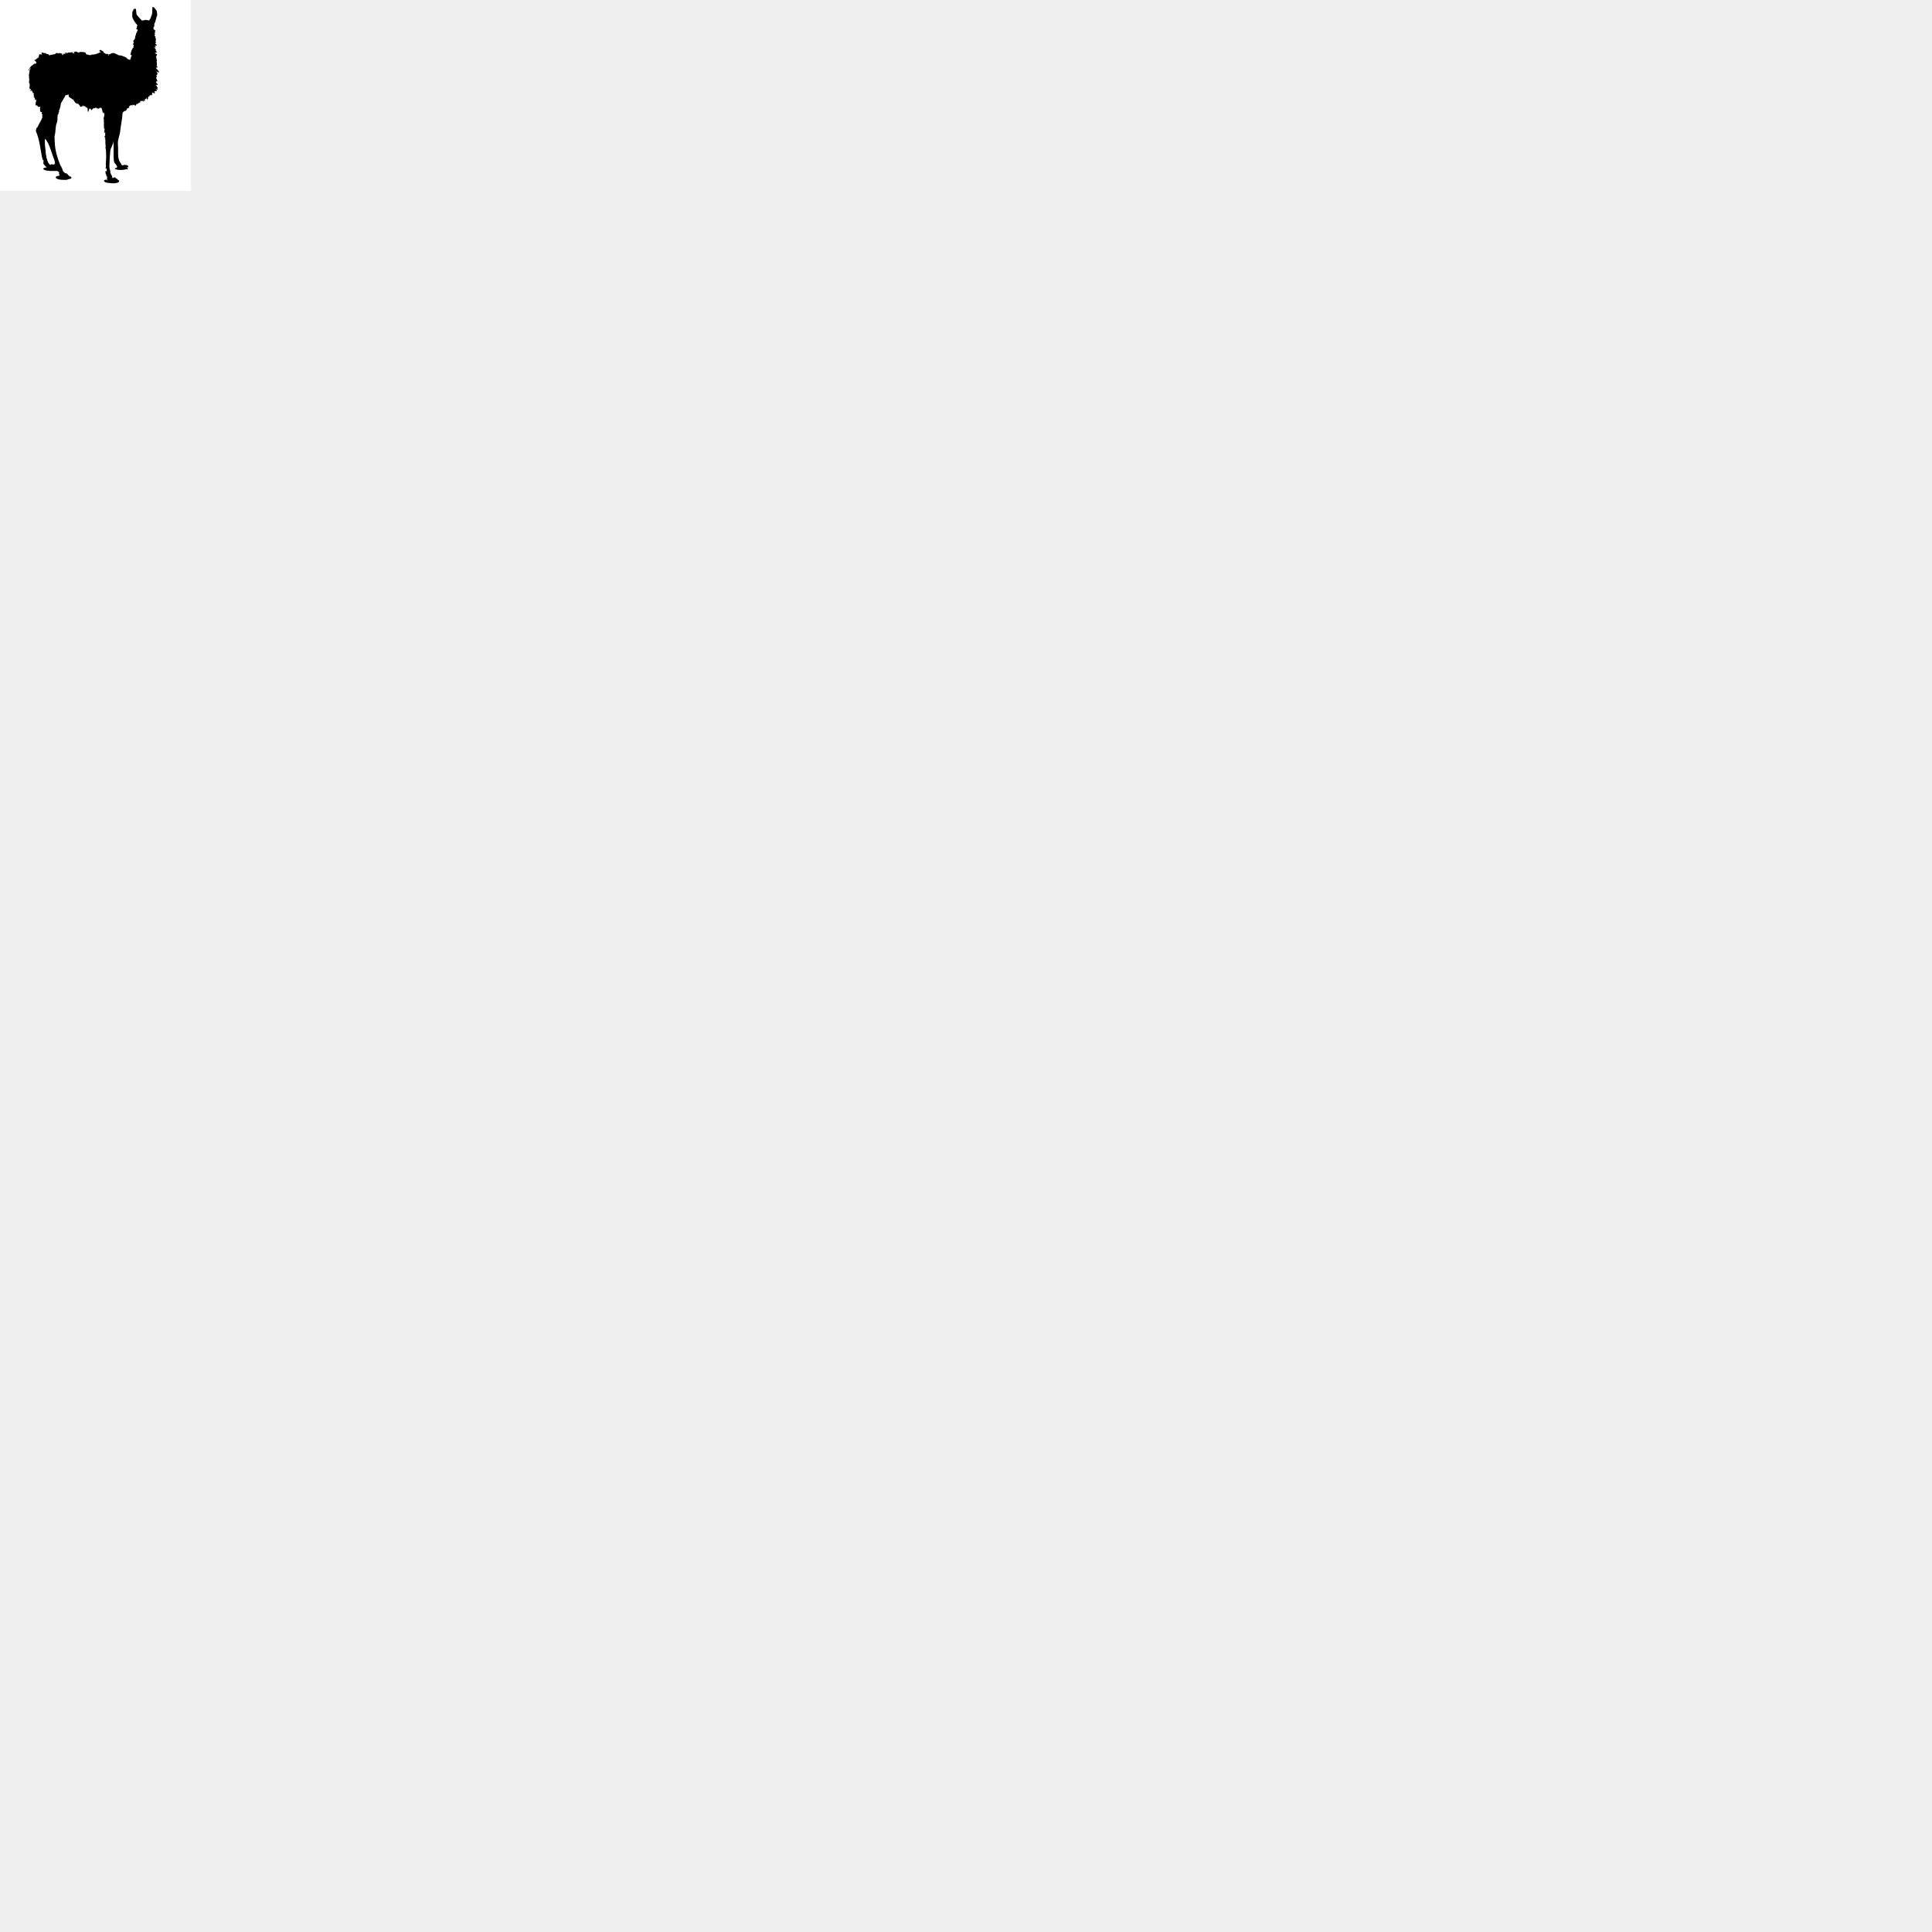
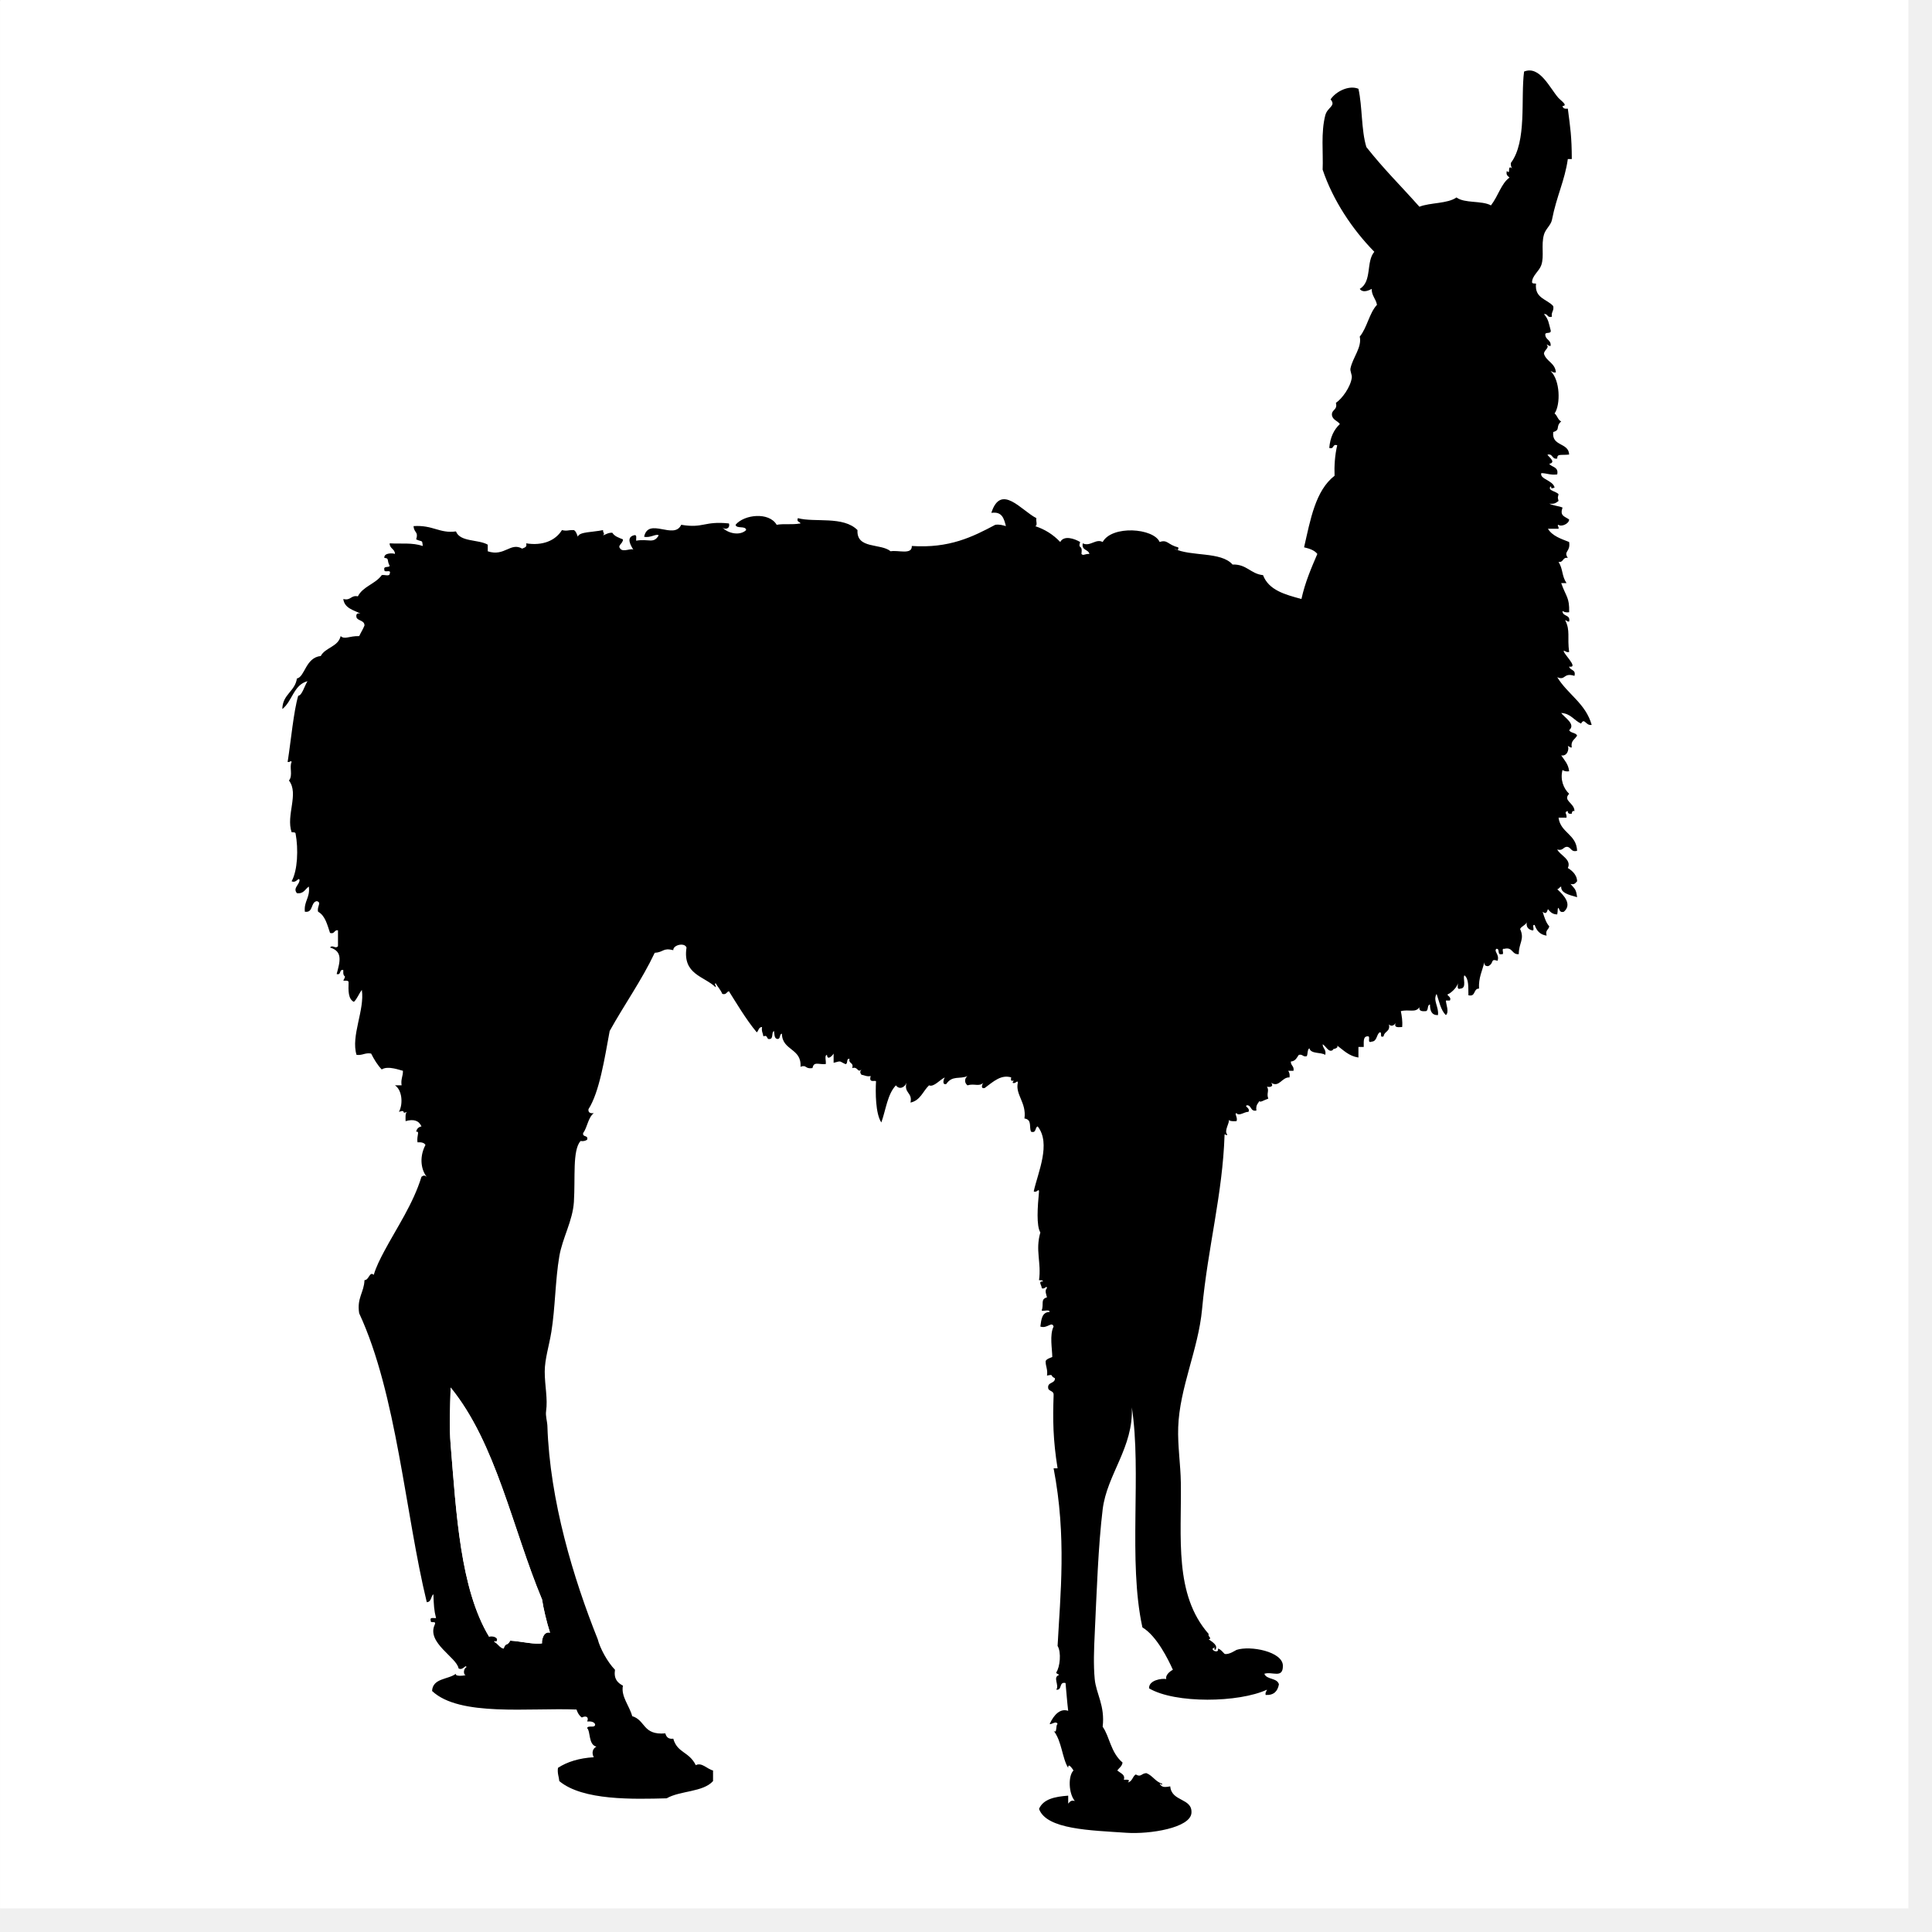
- <svg xmlns="http://www.w3.org/2000/svg" version="1.1" id="Layer_1" x="0px" y="0px" width="740.838px" height="740.815px" viewBox="0 0 7500 7500" enable-background="new 0 0 1000 1000" xml:space="preserve">
+ <svg xmlns="http://www.w3.org/2000/svg" version="1.1" id="Layer_1" x="0px" y="0px" width="75px" height="75px" viewBox="0 0 750 750" enable-background="new 0 0 1000 1000" xml:space="preserve">
  <g>
    <g>
      <path fill-rule="evenodd" clip-rule="evenodd" fill="#FFFFFF" d="M0.537,0c246.768,0,493.526,0,740.301,0    c0,246.945,0,493.863,0,740.815c-246.945,0-493.864,0-740.815,0c0-246.417,0-492.862,0-739.271C-0.021,0.813-0.062,0.086,0.537,0z     M111.659,295.812c0.885,0.203,1.319-0.764,1.543,0c-0.983,1.971,0.623,5.184-1.029,7.202c3.96,5.109-1.219,13.466,1.029,20.064    c0.605,0.081,1.46-0.088,1.543,0.515c1.126,6.01,0.802,14.338-1.543,18.52c1.82,0.903,2.65-1.728,3.086-0.514    c-0.021,1.962-2.706,3.092-1.029,5.145c2.724,0.323,3.165-1.638,4.63-2.572c0.578,4.351-1.962,5.583-1.543,9.774    c3.398,0.483,2.136-3.694,4.63-4.116c2.066,0.541-0.067,2.09,0.515,4.116c2.766,1.521,3.541,5.034,4.63,8.231    c1.922,0.55,1.466-1.277,3.087-1.029c0,2.058,0,4.115,0,6.173c-1.051,1.221-2.036-0.707-3.087,0.514    c4.985,1.494,3.921,5.305,2.572,10.29c1.919,0.547,0.814-1.93,2.572-1.544c-0.233,3.794,1.568,1.113,0,4.116    c0.77,0.088,1.899-0.184,2.058,0.515c-0.129,3.387-0.156,6.672,2.058,7.717c1.318-1.255,1.939-3.205,3.087-4.631    c1.163,7.839-4.328,17.862-2.058,25.209c2.348,0.29,3.204-0.912,5.659-0.515c1.152,2.278,2.439,4.42,4.116,6.173    c2.473-1.615,7.358,0.402,8.231,0.515c0.064,2.122-0.895,3.222-0.515,5.659c-0.857,0-1.715,0-2.572,0    c2.685,1.715,3.282,7.055,1.543,10.289c3.101-1.091,0.688,1.162,3.086,0c-0.708,0.663-0.509,2.234-0.514,3.602    c3.091-0.871,5.125-0.295,6.173,2.058c-1.148,0.224-1.834,0.909-2.058,2.058c1.542-0.268,0.124,1.452,0.514,4.116    c1.479-0.107,2.613,0.13,3.087,1.028c-2.771,5.301-1.293,10.289,0.514,12.347c-0.761-0.596-1.296-0.596-2.058,0    c-3.208,10.468-9.543,19.711-14.405,28.81c-1.611,3.015-3.221,6.188-4.116,9.261c-1.717-1.46-1.781,2.027-3.601,2.058    c-0.171,4.802-3.027,6.919-2.058,12.861c14.588,31.397,17.887,77.817,26.237,112.151c1.835-0.052,1.51-2.263,2.572-3.087    c0.149,4.154,0.243,6.271,1.029,9.26c-0.912,0.117-2.577-0.518-2.058,1.029c-0.204,1.232,2.343-0.285,1.543,1.543    c-3.277,6.998,8.606,12.701,9.26,16.978c1.82,0.903,2.65-1.729,3.086-0.515c-1.516,0.814-1.133,3.54,0,3.087    c-1.46,0.337-4.588,0.568-4.115-0.515c-3.007,2.309-8.989,1.644-9.26,6.688c10.666,10.089,37.79,6.448,56.076,7.203    c0.422,1.292,1.039,2.391,2.058,3.086c1.889-0.932,2.803,0.086,2.058,1.544c1.479-0.106,2.613,0.13,3.087,1.028    c0.241,1.785-2.792,0.296-3.087,1.544c1.395,1.355,0.423,6.424,3.602,7.202c-1.418,0.742-1.951,2.367-1.029,4.116    c-5.654,0.347-10.255,1.748-13.89,4.115c-0.304,2.19,0.37,3.402,0.515,5.145c9.124,7.636,28.946,7.012,41.67,6.688    c5.218-3.014,14.117-2.346,18.006-6.688c0-1.372,0-2.744,0-4.115c-2.224-0.505-4.383-3.291-6.688-2.059    c-2.711-5.42-7.157-4.657-8.746-10.289c-1.97,0.256-2.722-0.708-3.086-2.058c-8.857,0.767-7.57-5.078-12.861-6.688    c-1.024-3.934-4.453-7.68-3.601-11.833c-2.006-1.08-3.628-2.545-3.087-6.173c-2.94-3.005-5.836-8.413-6.688-11.833    c-9.396-23.478-18.613-53.76-19.549-82.827c-0.055-1.7-0.77-3.878-0.514-5.659c0.719-5.013-0.515-9.8-0.515-15.434    c0-4.86,1.664-9.838,2.572-15.434c1.508-9.286,1.5-20.018,3.087-29.323c1.217-7.136,5.19-13.741,5.659-21.093    c0.602-9.434-0.618-19.987,2.572-23.665c1.193,0.164,1.975-0.083,2.572-0.515c0.547-1.919-1.929-0.814-1.543-2.572    c1.662-2.282,1.885-6.003,4.115-7.717c-1.345,0.145-2.213-0.188-2.058-1.543c4.271-6.658,6.263-19.712,8.231-30.354    c5.686-10.262,12.352-19.544,17.491-30.353c3.58-0.232,3.076-2.041,7.202-1.029c-0.107-2.011,4.365-3.105,5.145-1.029    c-1.595,10.513,6.776,11.059,11.318,15.434c0.203-0.885-0.764-1.319,0-1.544c0.82,1.409,1.92,2.539,2.572,4.116    c1.641,0.44,1.591-0.81,2.572-1.029c2.367,3.723,6.632,10.99,10.804,15.948c0.745-0.626,0.689-2.055,2.058-2.058    c-0.298,1.67,0.351,2.394,0.515,3.601c1.945-0.744,0.987,1.414,2.572,1.029c1.36-0.183,0.465-2.621,1.543-3.087    c0.262,1.282-0.017,3.104,1.543,3.087c1.059-0.142,0.484-1.916,1.543-2.058c0.046,6.642,7.759,5.616,7.202,12.861    c2.492-0.941,1.633,0.949,4.63,0.515c0.632-2.655,2.013-1.389,5.145-1.544c0.306-1.065-0.636-3.379,0.514-3.601    c0.144,2.486,2.3,0.08,2.572-0.515c0,1.2,0,2.4,0,3.601c3.246-0.869,1.976-0.631,4.63,0.515c1.061-0.14,0.123-2.278,1.543-2.058    c-0.478,2.021,1.789,1.298,1.029,3.602c2.289-0.784,2.069,2.055,3.601,0.514c-0.596,0.762-0.596,1.297,0,2.059    c1.208,0.164,1.931,0.812,3.602,0.514c-0.928,2.961,1.854,1.413,2.058,2.059c-0.245,4.193-0.22,12.563,2.058,15.948    c1.762-4.927,2.376-11,5.659-14.405c1.418,1.909,3.533,0.688,4.116-1.029c-1.099,4.186,2.429,3.744,1.543,7.717    c3.838-0.791,4.82-4.439,7.202-6.688c1.868,0.821,4.236-2.268,6.173-3.087c-0.397,0.352-1.339,3.065,0.515,2.572    c2.339-3.481,5.274-1.755,8.231-3.087c-1.222,0.994-1.222,2.608,0,3.602c2.676-0.845,4.516,0.673,6.174-1.029    c-0.364,0.381-1.282,2.519,0.515,2.059c3.504-2.61,6.379-5.288,10.289-4.116c-0.57,2.72,1.818,0.072,0.515,2.058    c1.172,0.707,1.934-1.326,2.058,0c-1.055,4.676,3.438,7.74,2.572,13.891c3.077,0.459,1.693,3.358,2.572,5.145    c2.185,0.642,1.375-1.711,2.572-2.058c5.249,6.673,0.128,17.763-1.544,25.208c1.173,0.707,1.935-1.326,2.059,0    c-0.588,6.142-1.071,13.419,0.514,15.948c-2.038,7.052,0.441,11.569-0.514,18.521c0.605,0.08,1.46-0.089,1.543,0.515    c-2.157-0.189-0.367,1.676-0.515,2.572c1.173,0.706,1.934-1.326,2.058,0c-1.021,0.973-0.25,2.431,0,3.601    c-2.642,0.718-1.124,2.559-2.058,5.145c0.904,0.296,3.022-0.621,3.087,0.515c-3.026,0.061-3.229,2.944-3.602,5.659    c2.65,0.967,4.41-2.186,5.145,0c-1.628,3.21-0.534,8.748-0.514,11.832c-0.956,0.416-2.079,0.666-2.572,1.544    c-0.064,2.122,0.894,3.222,0.514,5.659c2.943-0.598,0.912,0.061,3.087,1.028c0.092,2.321-3.188,1.271-2.572,4.116    c0.518,1.026,2.275,0.812,2.058,2.572c-0.332,9.281-0.255,17.167,1.544,28.295c-0.515,0-1.029,0-1.544,0    c5.097,26.536,2.596,49.064,1.544,68.937c1.517,2.451,0.933,8.225-0.515,10.289c0.006,0.68,0.901,0.471,1.029,1.029    c-2.507,0.871,0.264,3.916-1.029,5.659c2.429,0.371,0.904-3.212,3.602-2.572c0.443,4.554,0.506,6.328,1.028,10.803    c-2.959-1.043-5.493,1.32-7.202,5.145c0.901,0.143,2.566-1.448,3.087,0c-0.848,0.268-0.057,4.006-1.544,2.572    c3.213,4.041,3.316,10.743,5.659,14.405c-0.091-2.252,1.738,0.481,2.058,1.029c-2.146,2.104-1.9,8.951,0.515,11.832    c-1.64-0.439-1.952,0.448-2.572,1.029c0-1.029,0-2.059,0-3.087c-5.11,0.376-9.688,1.286-11.317,5.145    c2.875,7.999,19.929,8.296,33.953,9.26c8.958,0.616,24.829-1.872,25.209-7.717c0.38-5.854-7.739-4.231-8.231-10.289    c-1.819,0.27-3.201,0.619-4.116-1.028c0.578-0.053,0.802,0.747,1.029,0c-2.673-0.757-3.705-3.155-6.174-4.116    c-2.014,0.075-2.055,1.754-4.115,0.515c-1.301,0.757-1.321,2.794-3.087,3.087c1.109-1.125-0.132-1.104-1.543-1.029    c0.574-1.988-0.966-2.321-2.572-3.601c0.713-1.002,1.849-1.581,2.058-3.087c-4.645-3.929-5.019-10.151-7.717-13.891    c0.968-8.248-2.555-12.808-3.087-18.521c-0.522-5.614-0.284-11.462,0-17.491c0.786-16.642,1.358-34.123,3.087-48.358    c1.651-13.603,11.999-24.061,11.318-39.613c3.906,25.157-1.534,59.581,4.115,85.399c5.623,3.388,10.066,12.546,11.832,16.463    c-1.538,0.806-2.959,2.299-2.572,3.601c-1.722-0.336-6.796,0.396-6.688,3.602c10.171,6.004,34.92,5.585,45.787,0.515    c-0.162,0.695-0.732,0.982-0.515,2.058c3.258,0.172,4.655-1.518,5.145-4.116c-0.654-2.604-4.789-1.727-5.659-4.115    c3.108-0.991,7.224,2.017,7.202-3.087c-0.023-5.52-12.652-7.944-18.006-6.173c-0.27,0.089-3.004,2.016-4.63,1.543    c-0.8-0.744-1.378-1.709-2.572-2.058c0.495,1.852-2.312,1.003-2.059,0c1.793-1.033-0.043,0.228,1.029,0.515    c1.282-1.785-1.366-3.196-2.572-4.116c1.541-0.338-0.492-1.1,0-2.058c-13.485-15.305-10.507-37.521-10.804-58.647    c-0.101-7.206-1.272-14.384-1.028-21.607c0.518-15.325,7.822-30.264,9.26-45.786c2.247-24.259,7.999-44.604,8.746-67.908    c0.577-0.053,0.801,0.747,1.028,0c-1.433-1.329,1.262-4.94,0.515-5.659c0.608,0.593,1.818,0.582,3.087,0.515    c0.604-1.364-0.986-3.029,0-3.087c0.996,1.293,3.134-0.604,4.63-0.515c0.856-1.616-1.913-2.102-0.515-2.572    c1.81,0.078,1.236,2.537,3.602,2.058c-0.339-2.428,0.92-2.889,1.029-3.601c0.889,0.412,1.278-0.192,3.601-1.029    c-0.818-2.034,0.477-2.982-0.514-4.63c1.766,0.404,2.651-0.48,1.543-1.544c3.285,2.062,4.158-2.216,7.202-2.058    c0.164-1.192-0.083-1.975-0.515-2.572c0.687,0,1.372,0,2.059,0c0.338-1.882-1.113-1.974-1.029-3.601    c1.789-0.097,2.286-1.486,3.087-2.572c1.573-0.373,1.513,0.888,3.087,0.514c0.47-0.901,0.177-2.566,1.028-3.086    c0.587,2.328,4.409,1.421,6.174,2.572c0.434-2.149-1-2.43-1.029-4.116c1.192,0.549,2.474,3.666,4.116,2.058    c-0.919-0.217,2.199-0.206,1.543-1.543c2.476,1.812,4.514,4.061,8.231,4.63c0-1.372,0-2.743,0-4.115c0.686,0,1.372,0,2.058,0    c0.06-1.827-0.372-4.145,1.543-4.116c1.365-0.164-0.48,2.883,1.544,2.059c2.122-0.107,1.788-2.67,3.087-3.602    c1.232-0.204-0.285,2.344,1.543,1.543c0.211-2.018,2.699-1.759,2.058-4.63c0.956,1.002,2.079,0.354,2.572-0.515    c-0.651,2.023,1.214,1.53,2.572,1.544c0.203-2.433-0.165-4.294-0.515-6.174c3.239-0.815,5.736,0.775,7.203-1.543    c-0.236,1.607,1.099,1.645,2.572,1.543c1.043-0.328,0.338-2.405,1.543-2.572c0,2.401,0.623,4.179,3.087,4.116    c0.464-3.05-2.076-5.794-0.515-8.231c1.012,2.933,1.588,6.3,3.602,8.231c1.384-1.252,0.021-4.107,0-5.659c0.514,0,1.028,0,1.543,0    c0.856-1.616-1.913-2.103-0.515-2.572c0.455-0.083,3.239-2.231,3.602-4.116c0.117,0.912-0.519,2.576,1.028,2.059    c2.645-0.16,0.741-4.388,1.544-5.145c1.776,1.311,1.462,4.711,1.543,7.717c2.969,0.739,1.812-2.647,4.116-2.572    c-0.234-4.35,1.312-6.92,2.058-10.289c-0.094,1.122,0.421,1.637,1.543,1.543c2.43-1.181,0.593-3.042,3.602-2.058    c0.817-2.541-1.505-3.489-0.515-4.63c1.626-0.254,0.191,2.553,2.058,2.058c1.397,0.368-0.368-2.426,1.029-2.058    c3.449-0.877,2.831,2.313,5.659,2.058c-0.028-4.396,2.371-5.68,0.514-9.774c0.572-1.143,2.036-1.394,2.572-2.572    c-0.255,1.97,0.709,2.722,2.059,3.087c1.396,0.368-0.368-2.426,1.028-2.058c0.749,2.167,2.06,3.771,4.63,4.116    c-0.62-2.164,0.831-2.256,1.029-3.601c-1.302-1.442-1.918-3.569-2.572-5.659c1.695,1.386,1.793-0.655,2.058-1.029    c0.846,1.042,1.721,2.052,3.602,2.058c0.353-1.616-0.06-2.102,0.515-2.572c0.448,0.751,0.408,1.992,2.058,1.543    c3.343-2.887,0.011-6.404-2.572-8.746c0.734-0.123,0.868-0.847,1.543-1.029c-0.136,2.47,2.793,3.165,6.174,4.115    c-0.405-3.223-0.911-3.178-2.572-5.145c1.64,0.439,1.952-0.448,2.572-1.029c-0.05-2.909-2.723-4.617-3.601-5.145    c1.579-3.306-2.986-4.894-4.116-7.202c2.164,0.621,2.256-0.831,3.602-1.029c1.927-0.041,1.555,2.218,4.115,1.543    c-0.235-6.452-6.444-6.932-7.202-12.861c1.028,0,2.058,0,3.087,0c0.259-1.616-1.213-2.102,0.515-2.572    c-0.066,0.924,0.511,1.204,1.543,1.029c0.059-0.628,0.153-1.218,1.029-1.029c0.021-3.145-4.671-3.996-2.059-6.688    c-2.167-2.071-3.561-5.456-2.572-9.26c0.598,0.432,1.379,0.678,2.572,0.514c-0.293-2.793-1.854-4.318-3.087-6.173    c2.464,0.479,3.163-2.635,2.573-3.601c0.657,0.028,0.712,0.659,1.543,0.514c-0.52-2.749,1.332-3.126,2.058-4.63    c-0.562-1.154-2.525-0.904-3.087-2.058c2.774-2.321-1.929-4.984-3.087-6.688c3.734,0.21,4.983,2.906,7.718,4.115    c1.372-2.484,1.806,0.958,4.115,0.515c-2.314-8.317-9.365-11.899-13.376-18.521c3.358,1.457,2.285-1.921,6.688-0.514    c0.695-2.582-1.765-2.009-2.059-3.601c4.098,0.71-2.77-5.414-2.058-6.174c0.695,0.162,0.982,0.732,2.058,0.515    c-0.801-5.866,0.535-8.242-1.543-12.347c0.657,0.028,0.713,0.66,1.543,0.515c0.616-2.846-2.664-1.794-2.572-4.116    c0.598,0.432,1.379,0.679,2.572,0.515c0.149-5.785-1.1-5.784-3.087-11.318c0.687,0,1.372,0,2.059,0    c-1.933-2.938-1.263-5.292-3.087-8.231c2.04,0.325,1.474-1.956,3.602-1.543c-1.821-2.746,1.104-2.196,0.514-6.173    c-3.202-1.256-6.566-2.351-8.231-5.145c1.372,0,2.744,0,4.116,0c0.203-0.885-0.764-1.319,0-1.543    c0.945,0.912,4.096-0.337,4.115-2.058c-1.904-1.298-3.675-1.38-2.572-4.63c-1.575-0.654-3.729-0.729-5.145-1.543    c1.878,0.334,2.74-0.347,3.602-1.029c-0.36-1.583-0.36-0.989,0-2.572c-0.788-1.196-4.429-1.37-3.087-3.087    c0.885,0.755-0.668,1.086,1.543,0.515c-0.452-2.815-5.926-3.321-5.145-5.659c2.191,0.038,3.599,0.861,6.174,0.515    c0.608-3.009-2.087-2.715-3.087-4.116c3.348-0.696-1.573-3.585-0.515-3.601c2.04-0.325,1.474,1.956,3.602,1.543    c-0.022-1.946,1.267-1.21,4.63-1.543c-0.198-4.774-6.871-3.075-6.174-8.746c2.961-0.862,0.729-2.053,3.087-4.116    c-1.312-0.573-1.49-2.282-2.572-3.087c2.396-3.464,2.171-12.976-1.543-16.462c0.695,0.162,0.982,0.732,2.058,0.515    c-0.279-3.665-3.689-4.199-4.63-7.203c0.01-1.597,2.333-2.236,1.028-3.601c0.658,0.028,0.713,0.659,1.544,0.515    c0.271-2.5-2.188-2.271-2.058-4.63c0.38-0.82,2.518,0.118,2.058-1.543c-0.766-2.741-0.718-3.987-2.572-6.173    c1.62-0.249,1.165,1.579,3.087,1.029c-0.365-1.908,0.879-2.208,0.514-4.116c-2.379-2.765-7.322-2.966-6.688-8.746    c-0.605-0.081-1.46,0.088-1.543-0.515c0.029-2.587,2.77-4.271,3.601-6.688c1.196-3.479-0.146-7.731,1.029-11.833    c0.616-2.154,2.701-3.684,3.087-5.659c1.828-9.367,4.987-15.24,6.174-23.665c0.514,0,1.028,0,1.543,0    c-0.041-8.868-0.561-11.952-1.543-19.549c-1.173,0.144-1.935-0.124-2.059-1.029c2.333-0.138-0.788-2.232-1.543-3.086    c-3.432-3.881-7.277-12.745-13.376-10.289c-1.366,10.336,1.197,27.128-5.145,35.497c-0.038,0.896,0.114,1.6,0.515,2.058    c-2.157-1.581-0.324,2.818-2.059,1.029c-0.439,1.64,0.448,1.953,1.029,2.572c-3.227,2.311-4.291,7.025-7.202,10.804    c-3.527-1.96-10.264-0.712-13.376-3.087c-3.517,2.485-10.083,1.921-14.404,3.601c-7.268-8.203-13.644-14.378-20.578-23.15    c-2.025-6.549-1.526-15.623-3.087-22.636c-3.653-1.519-8.747,1.011-10.804,4.116c2.238,2.621-1.225,2.959-2.058,6.173    c-1.759,6.78-0.753,14.487-1.029,21.093c3.974,11.836,11.462,23.135,20.063,31.896c-3.312,3.858-0.778,11.499-5.658,14.404    c1.107,1.55,3.166,0.792,4.63,0c0.007,2.736,1.644,3.845,2.058,6.174c-3.045,3.3-3.812,8.878-6.688,12.347    c0.922,4.174-2.695,8.021-3.602,12.347c-0.218,1.038,0.663,2.471,0.515,3.601c-0.476,3.601-3.771,8.187-6.174,9.774    c0.739,2.797-1.615,2.501-1.543,4.63c0.197,2.031,2.195,2.263,3.087,3.601c-2.312,2.146-3.758,5.16-4.116,9.26    c2.036,0.665,1.051-1.693,3.087-1.029c-0.93,3.876-1.178,8.213-1.029,11.833c-7.442,5.761-9.378,17.03-11.832,27.78    c2.079,0.494,4.029,1.116,5.145,2.572c-2.367,5.522-4.755,11.022-6.174,17.492c-6.354-1.707-12.702-3.417-14.919-9.26    c-4.824-0.492-6.321-4.31-11.833-4.116c-4.461-5.141-16.203-3.003-22.636-6.173c0.48,0.314,1.898,1.197,1.544-0.515    c-4.012-0.9-4.114-3.152-7.203-2.058c-2.358-5.405-18.47-6.601-22.121,0c-2.594-1.445-4.928,1.931-7.717,0.514    c-0.586,2.816,2.194,2.265,2.572,4.116c-1.938-0.052-2.343,0.814-3.087,0c0.535-4.035-1.46-1.549-0.515-4.63    c-2.171-1.307-6.31-2.709-7.717,0c-2.931-3.077-6.127-4.963-9.774-6.173c1.137-0.064,0.219-2.183,0.515-3.087    c-5.844-2.954-13.766-13.677-17.491-2.058c4.239-0.639,4.912,2.29,5.659,5.145c-1.232-0.312-2.348-0.74-4.116-0.515    c-8.834,4.713-17.891,9.203-32.411,8.231c0.14,3.57-5.36,1.499-8.231,2.058c-3.825-3.206-13.315-0.747-12.862-8.231    c-5.526-5.574-16.647-2.854-23.15-4.63c-0.589,1.618,0.808,1.25,1.029,2.058c-3.718,0.599-6.164,0.009-9.26,0.515    c-2.955-5.083-12.651-3.999-15.948,0c0.353,1.706,3.924,0.191,4.116,2.058c-2.537,2.415-7.269,1.187-9.26-1.029    c0.992,1,3.149,0.538,2.572-1.543c-9.73-1.033-9.816,1.987-18.521,0.515c-2.797,6.026-12.725-3.093-14.405,4.63    c2.343,0.603,4.792-1.347,5.659-0.514c-2,3.414-3.872,1.19-8.746,2.058c-0.117-0.912,0.519-2.576-1.029-2.058    c-2.946,0.913-1.049,3.966,0,5.659c-0.565-0.965-4.082,1.06-5.145-0.514c-1.272-1.333,1.11-1.913,1.029-3.601    c-1.592-0.637-3.282-1.177-4.116-2.572c-1.595-0.052-2.458,0.629-3.601,1.029c0.856-1.022-0.047-0.654,0-2.058    c-4.157,0.892-9.275,0.611-9.775,2.572c-0.416-0.956-0.665-2.078-1.543-2.572c-2.551-0.057-2.527,0.505-4.63,0    c-2.562,4.143-7.556,6.158-13.891,5.145c0.449,1.649-0.792,1.609-1.543,2.058c-4.578-2.621-6.842,3.214-13.376,1.029    c0-0.857,0-1.715,0-2.572c-3.702-2.128-10.708-0.953-12.347-5.145c-6.354,0.892-8.908-2.574-16.463-2.058    c0.229,2.788,2.012,2.026,1.029,5.145c2.452,1.164,2.274-0.049,2.572,2.572c-4.204-1.401-8.387-0.752-12.862-1.029    c-0.041,2.099,2.027,2.089,2.058,4.116c-0.579-0.322-4.389-0.58-4.116,1.543c2.004,0.131,0.845,0.8,2.058,3.087    c-0.38,0.82-2.518-0.118-2.058,1.543c-0.164,1.365,2.882-0.481,2.058,1.543c-0.064,1.136-2.182,0.219-3.086,0.515    c-2.411,3.42-7.31,4.351-9.26,8.231c-2.795-0.565-2.667,1.792-5.659,1.029c0.489,3.626,3.96,4.271,6.688,5.659    c-1.337-0.308-1.851,0.207-1.543,1.543c0.677,1.381,3.089,1.026,3.087,3.087c-0.592,1.466-1.4,2.715-2.058,4.116    c-4.052-0.079-5.565,1.455-7.202,0c-0.962,4.182-5.929,4.36-7.717,7.717c-5.942,0.653-6.116,8.087-9.26,8.746    c-0.746,5.084-5.567,6.093-5.659,11.833c3.882-2.977,4.333-9.385,9.774-10.804c-1.199,1.9-2.139,5.591-3.601,5.659    C113.971,276.175,112.966,287.514,111.659,295.812z" />
      <path fill-rule="evenodd" clip-rule="evenodd" d="M115.775,270.089c1.462-0.068,2.402-3.759,3.601-5.659    c-5.441,1.418-5.892,7.827-9.774,10.804c0.091-5.739,4.913-6.749,5.659-11.833c3.144-0.658,3.318-8.093,9.26-8.746    c1.788-3.357,6.754-3.535,7.717-7.717c1.637,1.455,3.15-0.079,7.202,0c0.658-1.401,1.466-2.65,2.058-4.116    c0.002-2.061-2.41-1.706-3.087-3.087c-0.308-1.337,0.207-1.851,1.543-1.543c-2.728-1.387-6.199-2.032-6.688-5.659    c2.992,0.762,2.864-1.595,5.659-1.029c1.95-3.88,6.85-4.811,9.26-8.231c0.904-0.296,3.022,0.622,3.086-0.515    c0.824-2.024-2.222-0.179-2.058-1.543c-0.46-1.661,1.678-0.723,2.058-1.543c-1.213-2.287-0.053-2.956-2.058-3.087    c-0.273-2.123,3.537-1.865,4.116-1.543c-0.031-2.027-2.099-2.017-2.058-4.116c4.475,0.277,8.658-0.372,12.862,1.029    c-0.298-2.622-0.12-1.408-2.572-2.572c0.982-3.118-0.801-2.357-1.029-5.145c7.555-0.517,10.109,2.95,16.463,2.058    c1.639,4.191,8.645,3.017,12.347,5.145c0,0.857,0,1.715,0,2.572c6.534,2.186,8.798-3.65,13.376-1.029    c0.751-0.449,1.992-0.409,1.543-2.058c6.335,1.013,11.328-1.002,13.891-5.145c2.103,0.505,2.079-0.057,4.63,0    c0.878,0.494,1.128,1.616,1.543,2.572c0.5-1.961,5.618-1.681,9.775-2.572c-0.047,1.404,0.856,1.036,0,2.058    c1.143-0.4,2.006-1.081,3.601-1.029c0.833,1.396,2.523,1.935,4.116,2.572c0.081,1.688-2.301,2.268-1.029,3.601    c1.062,1.574,4.579-0.451,5.145,0.514c-1.049-1.692-2.946-4.746,0-5.659c1.548-0.519,0.912,1.146,1.029,2.058    c4.874-0.868,6.746,1.356,8.746-2.058c-0.867-0.833-3.316,1.117-5.659,0.514c1.68-7.723,11.608,1.396,14.405-4.63    c8.704,1.472,8.79-1.548,18.521-0.515c0.577,2.082-1.58,2.544-2.572,1.543c1.991,2.215,6.724,3.444,9.26,1.029    c-0.192-1.866-3.763-0.352-4.116-2.058c3.297-3.999,12.994-5.083,15.948,0c3.096-0.505,5.542,0.084,9.26-0.515    c-0.221-0.808-1.618-0.439-1.029-2.058c6.503,1.776,17.624-0.944,23.15,4.63c-0.454,7.484,9.037,5.025,12.862,8.231    c2.871-0.559,8.371,1.512,8.231-2.058c14.52,0.972,23.577-3.518,32.411-8.231c1.769-0.225,2.884,0.203,4.116,0.515    c-0.747-2.854-1.42-5.783-5.659-5.145c3.726-11.619,11.647-0.896,17.491,2.058c-0.296,0.904,0.622,3.022-0.515,3.087    c3.647,1.21,6.844,3.097,9.774,6.173c1.407-2.709,5.546-1.307,7.717,0c-0.945,3.081,1.05,0.595,0.515,4.63    c0.744,0.814,1.149-0.052,3.087,0c-0.378-1.851-3.158-1.3-2.572-4.116c2.789,1.417,5.123-1.959,7.717-0.514    c3.651-6.601,19.763-5.405,22.121,0c3.089-1.095,3.191,1.157,7.203,2.058c0.354,1.711-1.063,0.829-1.544,0.515    c6.433,3.17,18.175,1.032,22.636,6.173c5.512-0.194,7.009,3.624,11.833,4.116c2.217,5.843,8.565,7.554,14.919,9.26    c1.419-6.47,3.807-11.97,6.174-17.492c-1.115-1.457-3.065-2.079-5.145-2.572c2.454-10.75,4.39-22.019,11.832-27.78    c-0.148-3.619,0.1-7.956,1.029-11.833c-2.036-0.665-1.051,1.693-3.087,1.029c0.358-4.101,1.804-7.114,4.116-9.26    c-0.892-1.338-2.89-1.57-3.087-3.601c-0.072-2.129,2.282-1.833,1.543-4.63c2.403-1.588,5.698-6.173,6.174-9.774    c0.148-1.13-0.732-2.563-0.515-3.601c0.906-4.326,4.523-8.173,3.602-12.347c2.876-3.468,3.643-9.047,6.688-12.347    c-0.414-2.329-2.051-3.438-2.058-6.174c-1.464,0.792-3.522,1.55-4.63,0c4.88-2.906,2.346-10.546,5.658-14.404    c-8.602-8.761-16.09-20.061-20.063-31.896c0.276-6.605-0.729-14.312,1.029-21.093c0.833-3.214,4.296-3.553,2.058-6.173    c2.057-3.105,7.15-5.635,10.804-4.116c1.561,7.013,1.062,16.087,3.087,22.636c6.935,8.772,13.311,14.947,20.578,23.15    c4.321-1.68,10.888-1.116,14.404-3.601c3.112,2.375,9.849,1.126,13.376,3.087c2.911-3.778,3.976-8.493,7.202-10.804    c-0.581-0.62-1.469-0.933-1.029-2.572c1.734,1.789-0.099-2.61,2.059-1.029c-0.4-0.458-0.553-1.162-0.515-2.058    c6.342-8.369,3.778-25.161,5.145-35.497c6.099-2.456,9.944,6.408,13.376,10.289c0.755,0.854,3.876,2.948,1.543,3.086    c0.124,0.905,0.886,1.173,2.059,1.029c0.982,7.598,1.502,10.681,1.543,19.549c-0.515,0-1.029,0-1.543,0    c-1.187,8.425-4.346,14.298-6.174,23.665c-0.386,1.975-2.471,3.505-3.087,5.659c-1.175,4.102,0.167,8.354-1.029,11.833    c-0.831,2.417-3.571,4.101-3.601,6.688c0.083,0.603,0.938,0.434,1.543,0.515c-0.635,5.78,4.309,5.981,6.688,8.746    c0.365,1.908-0.879,2.208-0.514,4.116c-1.922,0.55-1.467-1.277-3.087-1.029c1.854,2.187,1.807,3.432,2.572,6.173    c0.46,1.661-1.678,0.723-2.058,1.543c-0.13,2.359,2.328,2.131,2.058,4.63c-0.831,0.145-0.886-0.486-1.544-0.515    c1.305,1.365-1.019,2.004-1.028,3.601c0.94,3.004,4.351,3.538,4.63,7.203c-1.075,0.218-1.362-0.353-2.058-0.515    c3.714,3.487,3.939,12.999,1.543,16.462c1.082,0.805,1.26,2.514,2.572,3.087c-2.358,2.063-0.126,3.253-3.087,4.116    c-0.697,5.671,5.976,3.971,6.174,8.746c-3.363,0.333-4.652-0.402-4.63,1.543c-2.128,0.413-1.562-1.869-3.602-1.543    c-1.059,0.016,3.862,2.905,0.515,3.601c1,1.4,3.695,1.106,3.087,4.116c-2.575,0.346-3.982-0.477-6.174-0.515    c-0.781,2.338,4.692,2.844,5.145,5.659c-2.211,0.571-0.658,0.241-1.543-0.515c-1.342,1.717,2.299,1.891,3.087,3.087    c-0.36,1.583-0.36,0.989,0,2.572c-0.861,0.682-1.724,1.363-3.602,1.029c1.416,0.814,3.569,0.889,5.145,1.543    c-1.103,3.25,0.668,3.332,2.572,4.63c-0.02,1.721-3.17,2.969-4.115,2.058c-0.764,0.225,0.203,0.658,0,1.543    c-1.372,0-2.744,0-4.116,0c1.665,2.793,5.029,3.888,8.231,5.145c0.59,3.978-2.335,3.427-0.514,6.173    c-2.128-0.413-1.562,1.869-3.602,1.543c1.824,2.939,1.154,5.292,3.087,8.231c-0.687,0-1.372,0-2.059,0    c1.987,5.534,3.236,5.534,3.087,11.318c-1.193,0.164-1.975-0.083-2.572-0.515c-0.092,2.321,3.188,1.27,2.572,4.116    c-0.83,0.145-0.886-0.486-1.543-0.515c2.078,4.105,0.742,6.481,1.543,12.347c-1.075,0.218-1.362-0.353-2.058-0.515    c-0.712,0.76,6.155,6.884,2.058,6.174c0.294,1.592,2.754,1.019,2.059,3.601c-4.403-1.407-3.33,1.971-6.688,0.514    c4.011,6.622,11.062,10.203,13.376,18.521c-2.31,0.443-2.743-2.999-4.115-0.515c-2.734-1.209-3.983-3.905-7.718-4.115    c1.158,1.704,5.861,4.367,3.087,6.688c0.562,1.154,2.525,0.904,3.087,2.058c-0.726,1.503-2.577,1.881-2.058,4.63    c-0.831,0.145-0.886-0.486-1.543-0.514c0.59,0.966-0.109,4.08-2.573,3.601c1.232,1.855,2.794,3.38,3.087,6.173    c-1.193,0.164-1.975-0.083-2.572-0.514c-0.988,3.804,0.405,7.188,2.572,9.26c-2.612,2.692,2.08,3.543,2.059,6.688    c-0.876-0.189-0.971,0.401-1.029,1.029c-1.032,0.175-1.609-0.105-1.543-1.029c-1.728,0.47-0.256,0.957-0.515,2.572    c-1.029,0-2.059,0-3.087,0c0.758,5.93,6.967,6.409,7.202,12.861c-2.561,0.675-2.188-1.583-4.115-1.543    c-1.346,0.198-1.438,1.649-3.602,1.029c1.13,2.308,5.695,3.896,4.116,7.202c0.878,0.527,3.551,2.235,3.601,5.145    c-0.62,0.581-0.933,1.468-2.572,1.029c1.661,1.967,2.167,1.922,2.572,5.145c-3.381-0.951-6.31-1.646-6.174-4.115    c-0.675,0.182-0.809,0.906-1.543,1.029c2.583,2.342,5.915,5.859,2.572,8.746c-1.649,0.449-1.609-0.792-2.058-1.543    c-0.574,0.47-0.162,0.957-0.515,2.572c-1.881-0.005-2.756-1.016-3.602-2.058c-0.265,0.374-0.362,2.415-2.058,1.029    c0.654,2.09,1.271,4.217,2.572,5.659c-0.198,1.345-1.649,1.437-1.029,3.601c-2.57-0.344-3.881-1.949-4.63-4.116    c-1.396-0.368,0.368,2.426-1.028,2.058c-1.35-0.365-2.313-1.117-2.059-3.087c-0.536,1.179-2,1.43-2.572,2.572    c1.857,4.095-0.542,5.378-0.514,9.774c-2.828,0.255-2.21-2.935-5.659-2.058c-1.397-0.368,0.368,2.426-1.029,2.058    c-1.866,0.495-0.432-2.312-2.058-2.058c-0.99,1.141,1.332,2.09,0.515,4.63c-3.009-0.984-1.172,0.877-3.602,2.058    c-1.122,0.094-1.637-0.421-1.543-1.543c-0.746,3.369-2.292,5.939-2.058,10.289c-2.304-0.075-1.147,3.312-4.116,2.572    c-0.081-3.006,0.233-6.406-1.543-7.717c-0.803,0.757,1.101,4.984-1.544,5.145c-1.547,0.518-0.911-1.146-1.028-2.059    c-0.362,1.885-3.146,4.033-3.602,4.116c-1.398,0.47,1.371,0.956,0.515,2.572c-0.515,0-1.029,0-1.543,0    c0.021,1.552,1.384,4.407,0,5.659c-2.014-1.932-2.59-5.299-3.602-8.231c-1.562,2.438,0.979,5.182,0.515,8.231    c-2.464,0.062-3.087-1.715-3.087-4.116c-1.205,0.167-0.5,2.244-1.543,2.572c-1.474,0.102-2.809,0.064-2.572-1.543    c-1.467,2.318-3.964,0.728-7.203,1.543c0.35,1.88,0.718,3.741,0.515,6.174c-1.358-0.014-3.224,0.479-2.572-1.544    c-0.493,0.868-1.616,1.517-2.572,0.515c0.642,2.871-1.847,2.612-2.058,4.63c-1.828,0.801-0.311-1.747-1.543-1.543    c-1.299,0.932-0.965,3.494-3.087,3.602c-2.024,0.824-0.179-2.223-1.544-2.059c-1.915-0.028-1.483,2.289-1.543,4.116    c-0.686,0-1.372,0-2.058,0c0,1.372,0,2.743,0,4.115c-3.718-0.569-5.756-2.818-8.231-4.63c0.656,1.337-2.462,1.326-1.543,1.543    c-1.643,1.608-2.924-1.509-4.116-2.058c0.029,1.687,1.463,1.967,1.029,4.116c-1.765-1.151-5.587-0.244-6.174-2.572    c-0.852,0.52-0.559,2.185-1.028,3.086c-1.574,0.374-1.514-0.887-3.087-0.514c-0.801,1.086-1.298,2.476-3.087,2.572    c-0.084,1.627,1.367,1.719,1.029,3.601c-0.687,0-1.372,0-2.059,0c0.432,0.598,0.679,1.38,0.515,2.572    c-3.044-0.158-3.917,4.119-7.202,2.058c1.108,1.063,0.223,1.948-1.543,1.544c0.99,1.647-0.305,2.596,0.514,4.63    c-2.322,0.837-2.712,1.441-3.601,1.029c-0.109,0.712-1.368,1.173-1.029,3.601c-2.365,0.479-1.792-1.979-3.602-2.058    c-1.398,0.471,1.371,0.956,0.515,2.572c-1.496-0.09-3.634,1.808-4.63,0.515c-0.986,0.058,0.604,1.723,0,3.087    c-1.269,0.067-2.479,0.078-3.087-0.515c0.747,0.719-1.947,4.33-0.515,5.659c-0.228,0.747-0.451-0.053-1.028,0    c-0.747,23.305-6.499,43.649-8.746,67.908c-1.438,15.522-8.742,30.461-9.26,45.786c-0.244,7.224,0.928,14.401,1.028,21.607    c0.297,21.127-2.682,43.343,10.804,58.647c-0.492,0.958,1.541,1.72,0,2.058c1.206,0.92,3.854,2.331,2.572,4.116    c-1.072-0.287,0.764-1.548-1.029-0.515c-0.253,1.003,2.554,1.852,2.059,0c1.194,0.349,1.772,1.313,2.572,2.058    c1.626,0.473,4.36-1.454,4.63-1.543c5.354-1.771,17.982,0.653,18.006,6.173c0.021,5.104-4.094,2.096-7.202,3.087    c0.87,2.389,5.005,1.512,5.659,4.115c-0.489,2.599-1.887,4.288-5.145,4.116c-0.218-1.075,0.353-1.362,0.515-2.058    c-10.867,5.07-35.616,5.489-45.787-0.515c-0.108-3.206,4.966-3.938,6.688-3.602c-0.387-1.302,1.034-2.795,2.572-3.601    c-1.766-3.917-6.209-13.075-11.832-16.463c-5.649-25.818-0.209-60.242-4.115-85.399c0.681,15.553-9.667,26.011-11.318,39.613    c-1.729,14.235-2.301,31.717-3.087,48.358c-0.284,6.029-0.522,11.877,0,17.491c0.532,5.713,4.055,10.272,3.087,18.521    c2.698,3.739,3.072,9.962,7.717,13.891c-0.209,1.506-1.345,2.085-2.058,3.087c1.606,1.279,3.146,1.612,2.572,3.601    c1.411-0.075,2.652-0.096,1.543,1.029c1.766-0.293,1.786-2.33,3.087-3.087c2.061,1.239,2.102-0.439,4.115-0.515    c2.469,0.961,3.501,3.359,6.174,4.116c-0.228,0.747-0.451-0.053-1.029,0c0.915,1.647,2.297,1.298,4.116,1.028    c0.492,6.058,8.611,4.436,8.231,10.289c-0.38,5.845-16.251,8.333-25.209,7.717c-14.024-0.964-31.078-1.261-33.953-9.26    c1.629-3.858,6.207-4.769,11.317-5.145c0,1.028,0,2.058,0,3.087c0.62-0.581,0.933-1.469,2.572-1.029    c-2.415-2.881-2.66-9.728-0.515-11.832c-0.319-0.548-2.148-3.281-2.058-1.029c-2.343-3.662-2.446-10.364-5.659-14.405    c1.487,1.434,0.696-2.305,1.544-2.572c-0.521-1.448-2.186,0.143-3.087,0c1.709-3.824,4.243-6.188,7.202-5.145    c-0.522-4.475-0.585-6.249-1.028-10.803c-2.697-0.64-1.173,2.943-3.602,2.572c1.293-1.743-1.478-4.788,1.029-5.659    c-0.128-0.559-1.023-0.35-1.029-1.029c1.447-2.064,2.031-7.838,0.515-10.289c1.052-19.872,3.553-42.4-1.544-68.937    c0.515,0,1.029,0,1.544,0c-1.799-11.128-1.876-19.014-1.544-28.295c0.218-1.761-1.54-1.546-2.058-2.572    c-0.616-2.846,2.664-1.795,2.572-4.116c-2.175-0.968-0.144-1.626-3.087-1.028c0.38-2.438-0.578-3.537-0.514-5.659    c0.493-0.878,1.616-1.128,2.572-1.544c-0.021-3.084-1.114-8.622,0.514-11.832c-0.734-2.186-2.494,0.967-5.145,0    c0.373-2.715,0.575-5.599,3.602-5.659c-0.064-1.136-2.183-0.219-3.087-0.515c0.934-2.586-0.584-4.427,2.058-5.145    c-0.25-1.17-1.021-2.628,0-3.601c-0.124-1.326-0.885,0.706-2.058,0c0.147-0.896-1.643-2.762,0.515-2.572    c-0.083-0.604-0.938-0.435-1.543-0.515c0.955-6.951-1.524-11.469,0.514-18.521c-1.585-2.529-1.102-9.807-0.514-15.948    c-0.124-1.326-0.886,0.707-2.059,0c1.672-7.445,6.793-18.535,1.544-25.208c-1.197,0.347-0.388,2.699-2.572,2.058    c-0.879-1.786,0.505-4.686-2.572-5.145c0.866-6.15-3.627-9.215-2.572-13.891c-0.124-1.326-0.886,0.707-2.058,0    c1.304-1.985-1.085,0.662-0.515-2.058c-3.91-1.172-6.785,1.506-10.289,4.116c-1.797,0.46-0.879-1.678-0.515-2.059    c-1.658,1.702-3.498,0.185-6.174,1.029c-1.222-0.993-1.222-2.607,0-3.602c-2.957,1.332-5.892-0.395-8.231,3.087    c-1.854,0.493-0.912-2.221-0.515-2.572c-1.937,0.819-4.306,3.908-6.173,3.087c-2.382,2.248-3.364,5.896-7.202,6.688    c0.886-3.973-2.643-3.531-1.543-7.717c-0.583,1.718-2.697,2.938-4.116,1.029c-3.283,3.405-3.897,9.479-5.659,14.405    c-2.278-3.385-2.303-11.755-2.058-15.948c-0.204-0.646-2.986,0.902-2.058-2.059c-1.67,0.299-2.394-0.35-3.602-0.514    c-0.596-0.762-0.596-1.297,0-2.059c-1.532,1.541-1.312-1.298-3.601-0.514c0.76-2.304-1.506-1.58-1.029-3.602    c-1.421-0.221-0.483,1.918-1.543,2.058c-2.655-1.146-1.384-1.384-4.63-0.515c0-1.2,0-2.4,0-3.601    c-0.272,0.595-2.429,3.001-2.572,0.515c-1.15,0.222-0.208,2.535-0.514,3.601c-3.132,0.155-4.513-1.111-5.145,1.544    c-2.998,0.435-2.139-1.456-4.63-0.515c0.557-7.245-7.156-6.22-7.202-12.861c-1.059,0.142-0.484,1.916-1.543,2.058    c-1.56,0.017-1.282-1.805-1.543-3.087c-1.078,0.466-0.183,2.904-1.543,3.087c-1.585,0.385-0.627-1.773-2.572-1.029    c-0.164-1.207-0.813-1.931-0.515-3.601c-1.369,0.003-1.312,1.432-2.058,2.058c-4.172-4.958-8.437-12.226-10.804-15.948    c-0.981,0.22-0.931,1.47-2.572,1.029c-0.652-1.577-1.752-2.707-2.572-4.116c-0.764,0.225,0.203,0.659,0,1.544    c-4.542-4.375-12.914-4.921-11.318-15.434c-0.779-2.076-5.251-0.981-5.145,1.029c-4.126-1.012-3.622,0.796-7.202,1.029    c-5.14,10.809-11.805,20.091-17.491,30.353c-1.969,10.642-3.96,23.695-8.231,30.354c-0.155,1.355,0.712,1.688,2.058,1.543    c-2.23,1.714-2.453,5.435-4.115,7.717c-0.386,1.758,2.09,0.653,1.543,2.572c-0.597,0.432-1.379,0.679-2.572,0.515    c-3.19,3.678-1.971,14.231-2.572,23.665c-0.469,7.352-4.442,13.957-5.659,21.093c-1.587,9.306-1.579,20.037-3.087,29.323    c-0.909,5.596-2.572,10.573-2.572,15.434c0,5.634,1.233,10.421,0.515,15.434c-0.255,1.781,0.459,3.959,0.514,5.659    c0.936,29.067,10.153,59.35,19.549,82.827c0.852,3.42,3.748,8.828,6.688,11.833c-0.542,3.628,1.081,5.093,3.087,6.173    c-0.852,4.153,2.577,7.899,3.601,11.833c5.291,1.609,4.004,7.454,12.861,6.688c0.365,1.35,1.117,2.313,3.086,2.058    c1.589,5.632,6.035,4.869,8.746,10.289c2.305-1.232,4.464,1.554,6.688,2.059c0,1.371,0,2.743,0,4.115    c-3.89,4.342-12.789,3.674-18.006,6.688c-12.725,0.324-32.546,0.948-41.67-6.688c-0.145-1.742-0.819-2.954-0.515-5.145    c3.635-2.367,8.236-3.769,13.89-4.115c-0.922-1.749-0.389-3.374,1.029-4.116c-3.179-0.778-2.207-5.847-3.602-7.202    c0.295-1.248,3.328,0.241,3.087-1.544c-0.474-0.898-1.608-1.135-3.087-1.028c0.745-1.458-0.168-2.476-2.058-1.544    c-1.019-0.695-1.636-1.794-2.058-3.086c-18.286-0.755-45.41,2.886-56.076-7.203c0.271-5.044,6.253-4.379,9.26-6.688    c-0.473,1.083,2.655,0.852,4.115,0.515c-1.133,0.453-1.516-2.272,0-3.087c-0.436-1.214-1.267,1.418-3.086,0.515    c-0.654-4.276-12.537-9.979-9.26-16.978c0.8-1.828-1.748-0.311-1.543-1.543c-0.519-1.547,1.146-0.912,2.058-1.029    c-0.787-2.988-0.88-5.105-1.029-9.26c-1.062,0.824-0.737,3.035-2.572,3.087c-8.35-34.334-11.649-80.754-26.237-112.151    c-0.969-5.942,1.887-8.06,2.058-12.861c1.82-0.03,1.884-3.518,3.601-2.058c0.895-3.072,2.505-6.246,4.116-9.261    c4.862-9.099,11.197-18.342,14.405-28.81c0.761-0.596,1.296-0.596,2.058,0c-1.808-2.058-3.286-7.046-0.514-12.347    c-0.474-0.898-1.608-1.136-3.087-1.028c-0.39-2.664,1.028-4.384-0.514-4.116c0.224-1.148,0.909-1.834,2.058-2.058    c-1.049-2.353-3.082-2.929-6.173-2.058c0.005-1.367-0.194-2.938,0.514-3.602c-2.398,1.162,0.015-1.091-3.086,0    c1.738-3.234,1.141-8.574-1.543-10.289c0.857,0,1.715,0,2.572,0c-0.38-2.438,0.579-3.537,0.515-5.659    c-0.874-0.112-5.758-2.13-8.231-0.515c-1.677-1.753-2.964-3.895-4.116-6.173c-2.455-0.397-3.311,0.805-5.659,0.515    c-2.27-7.347,3.221-17.37,2.058-25.209c-1.147,1.426-1.769,3.376-3.087,4.631c-2.214-1.045-2.187-4.33-2.058-7.717    c-0.159-0.698-1.288-0.427-2.058-0.515c1.568-3.003-0.233-0.322,0-4.116c-1.758-0.386-0.653,2.091-2.572,1.544    c1.349-4.984,2.413-8.795-2.572-10.29c1.051-1.221,2.036,0.707,3.087-0.514c0-2.058,0-4.116,0-6.173    c-1.621-0.249-1.165,1.579-3.087,1.029c-1.089-3.198-1.864-6.71-4.63-8.231c-0.582-2.025,1.552-3.575-0.515-4.116    c-2.494,0.422-1.232,4.599-4.63,4.116c-0.418-4.191,2.122-5.423,1.543-9.774c-1.466,0.935-1.906,2.895-4.63,2.572    c-1.677-2.053,1.007-3.182,1.029-5.145c-0.436-1.214-1.267,1.417-3.086,0.514c2.346-4.182,2.669-12.51,1.543-18.52    c-0.083-0.603-0.938-0.434-1.543-0.515c-2.248-6.598,2.932-14.955-1.029-20.064c1.651-2.019,0.046-5.231,1.029-7.202    c-0.225-0.764-0.659,0.203-1.543,0C112.966,287.514,113.971,276.175,115.775,270.089z M195.515,639.982    c0.844-2.603,1.216-0.667,2.572-3.087c4.472,0.305,9.855,1.637,12.347,1.029c-0.233-0.603,0.308-4.817,3.086-4.116    c-1.286-3.956-2.635-9.679-3.086-12.861c-11.561-27.71-17.846-60.694-35.498-82.312c-0.218,8.077-0.571,15.199,0,22.121    c2.187,26.517,3.709,56.019,14.919,74.597c1.867-0.627,4.261,0.828,2.572,2.058c0.001-0.286-0.417-0.584-0.515,0    C193.359,638.023,193.844,639.595,195.515,639.982z" />
      <path fill-rule="evenodd" clip-rule="evenodd" fill="#FFFFFF" d="M191.914,637.41c0.098-0.584,0.516-0.286,0.515,0    c1.689-1.229-0.706-2.685-2.572-2.058c-11.21-18.578-12.733-48.08-14.919-74.597c-0.571-6.922-0.218-14.044,0-22.121    c17.652,21.618,23.937,54.603,35.498,82.312c0.451,3.183,1.8,8.905,3.086,12.861c-2.779-0.701-3.319,3.514-3.086,4.116    c-2.492,0.607-7.875-0.725-12.347-1.029c-1.356,2.42-1.728,0.484-2.572,3.087C193.844,639.595,193.359,638.023,191.914,637.41z" />
    </g>
  </g>
</svg>
